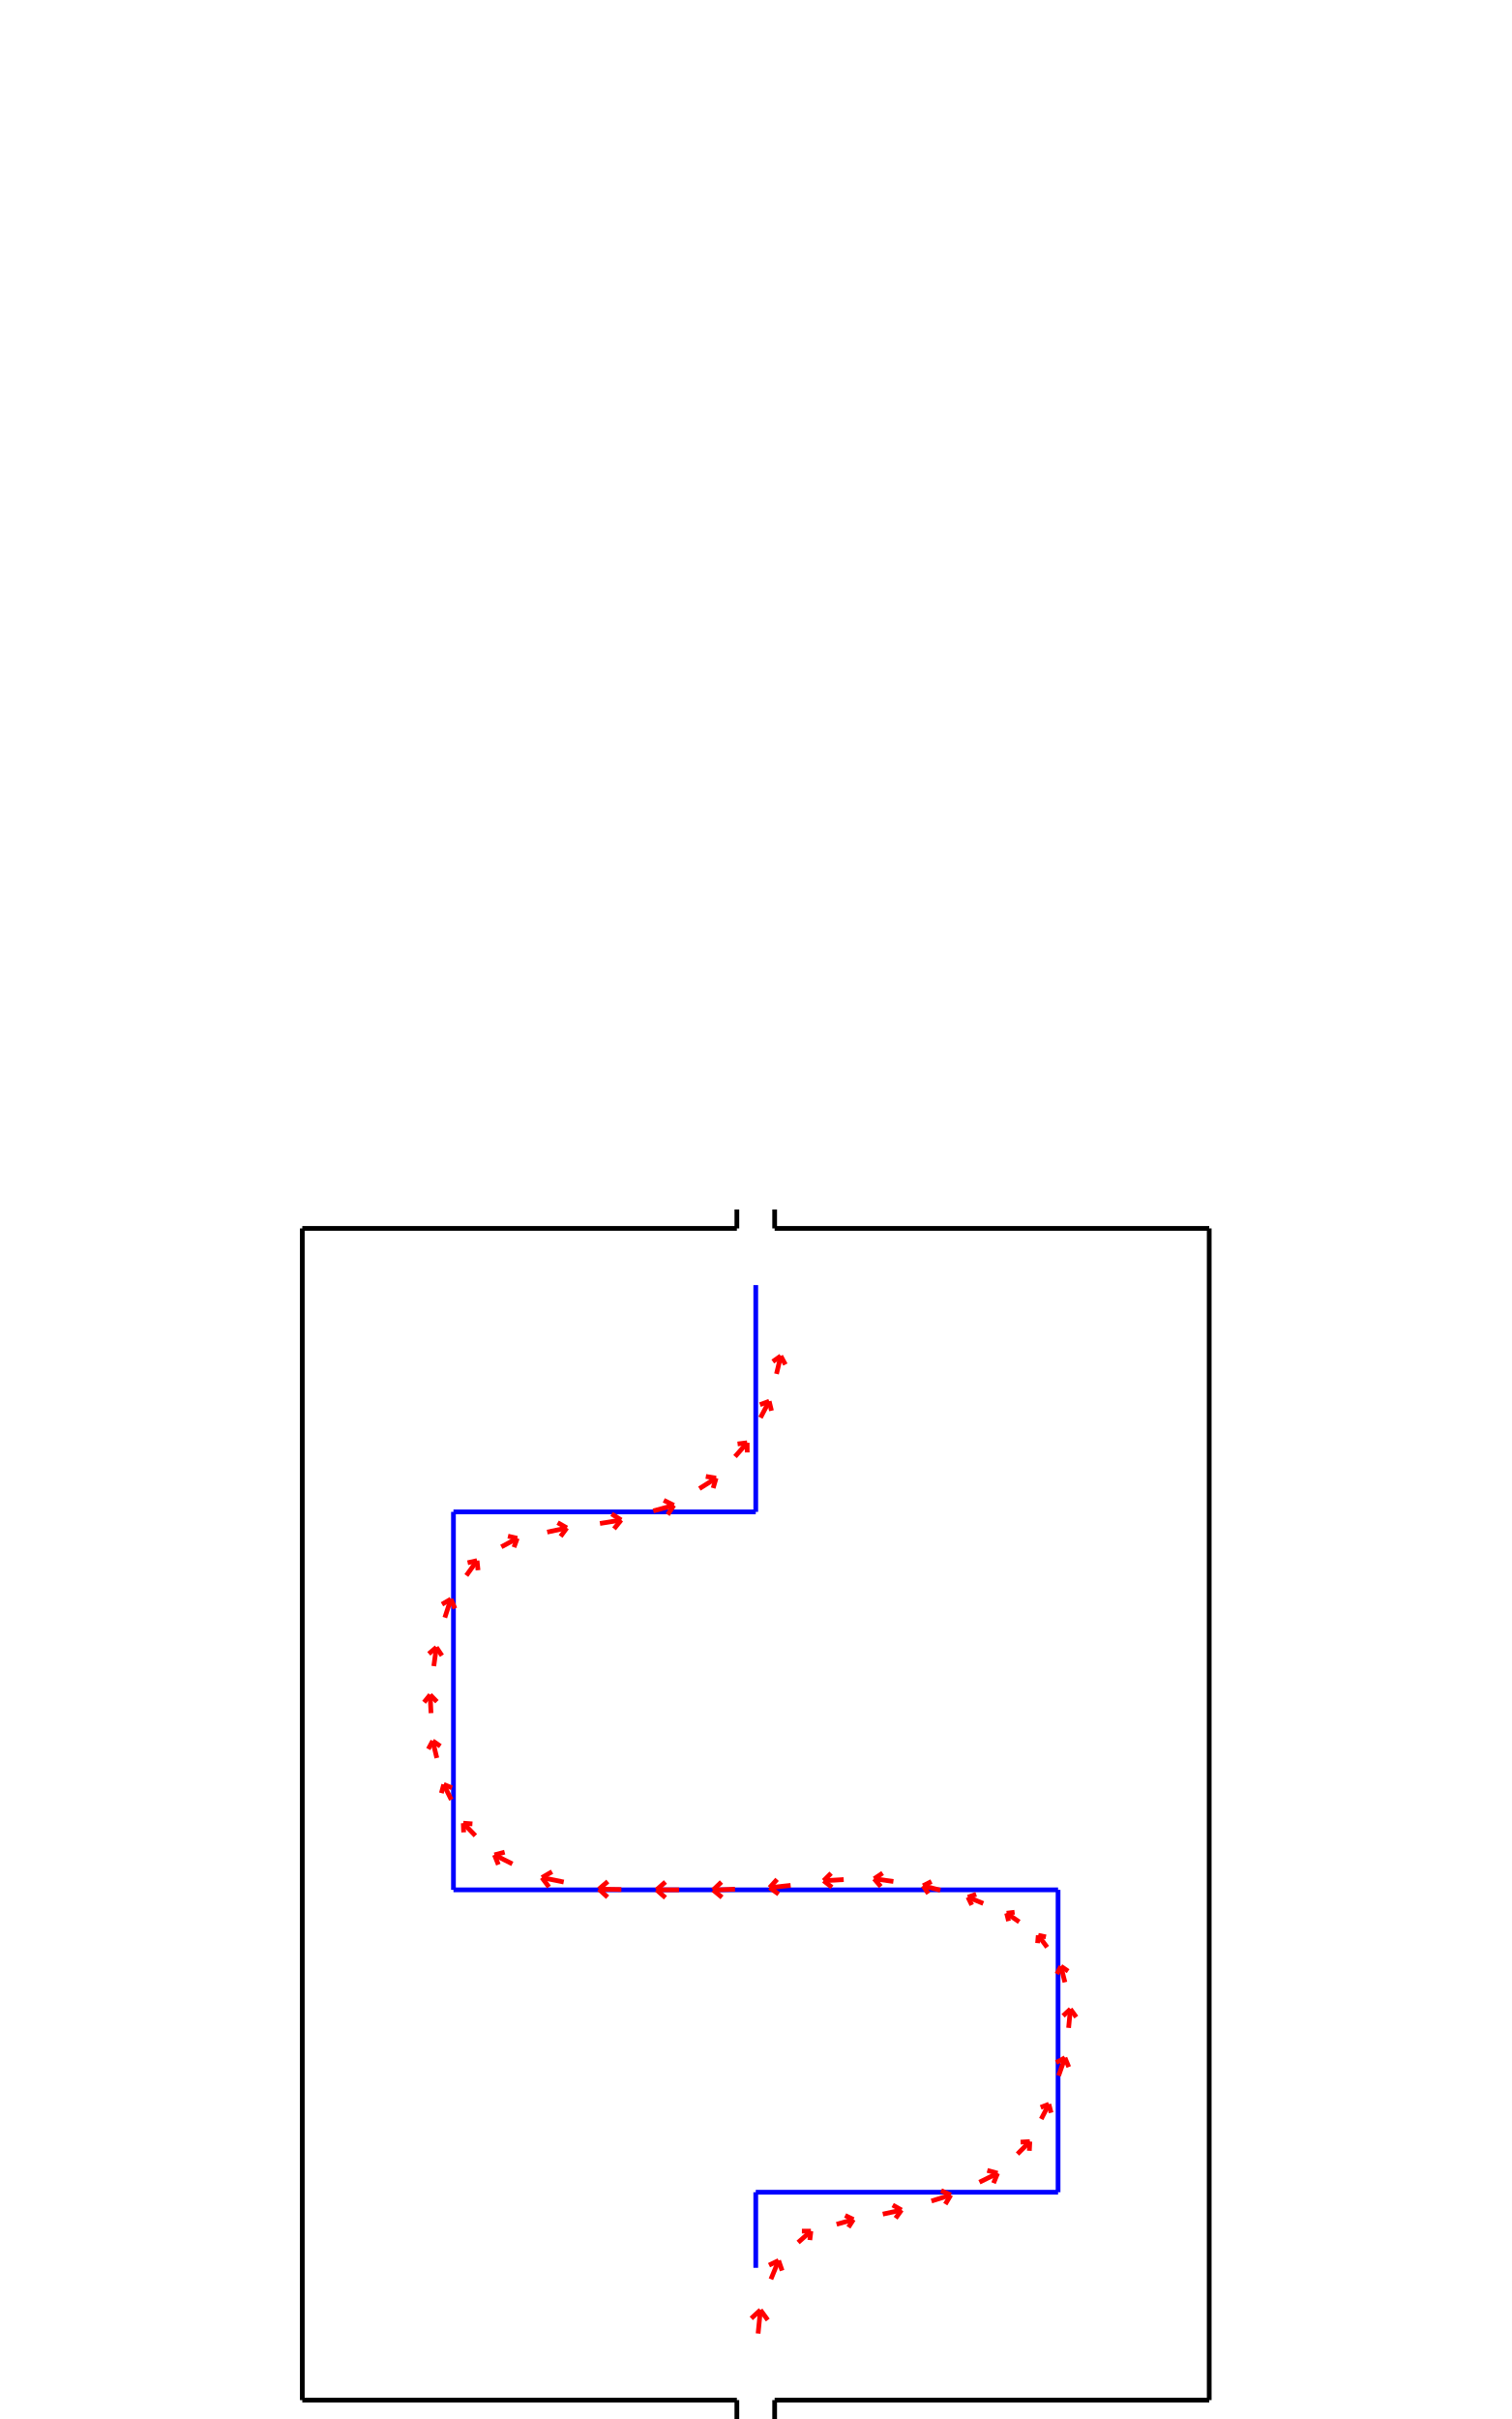
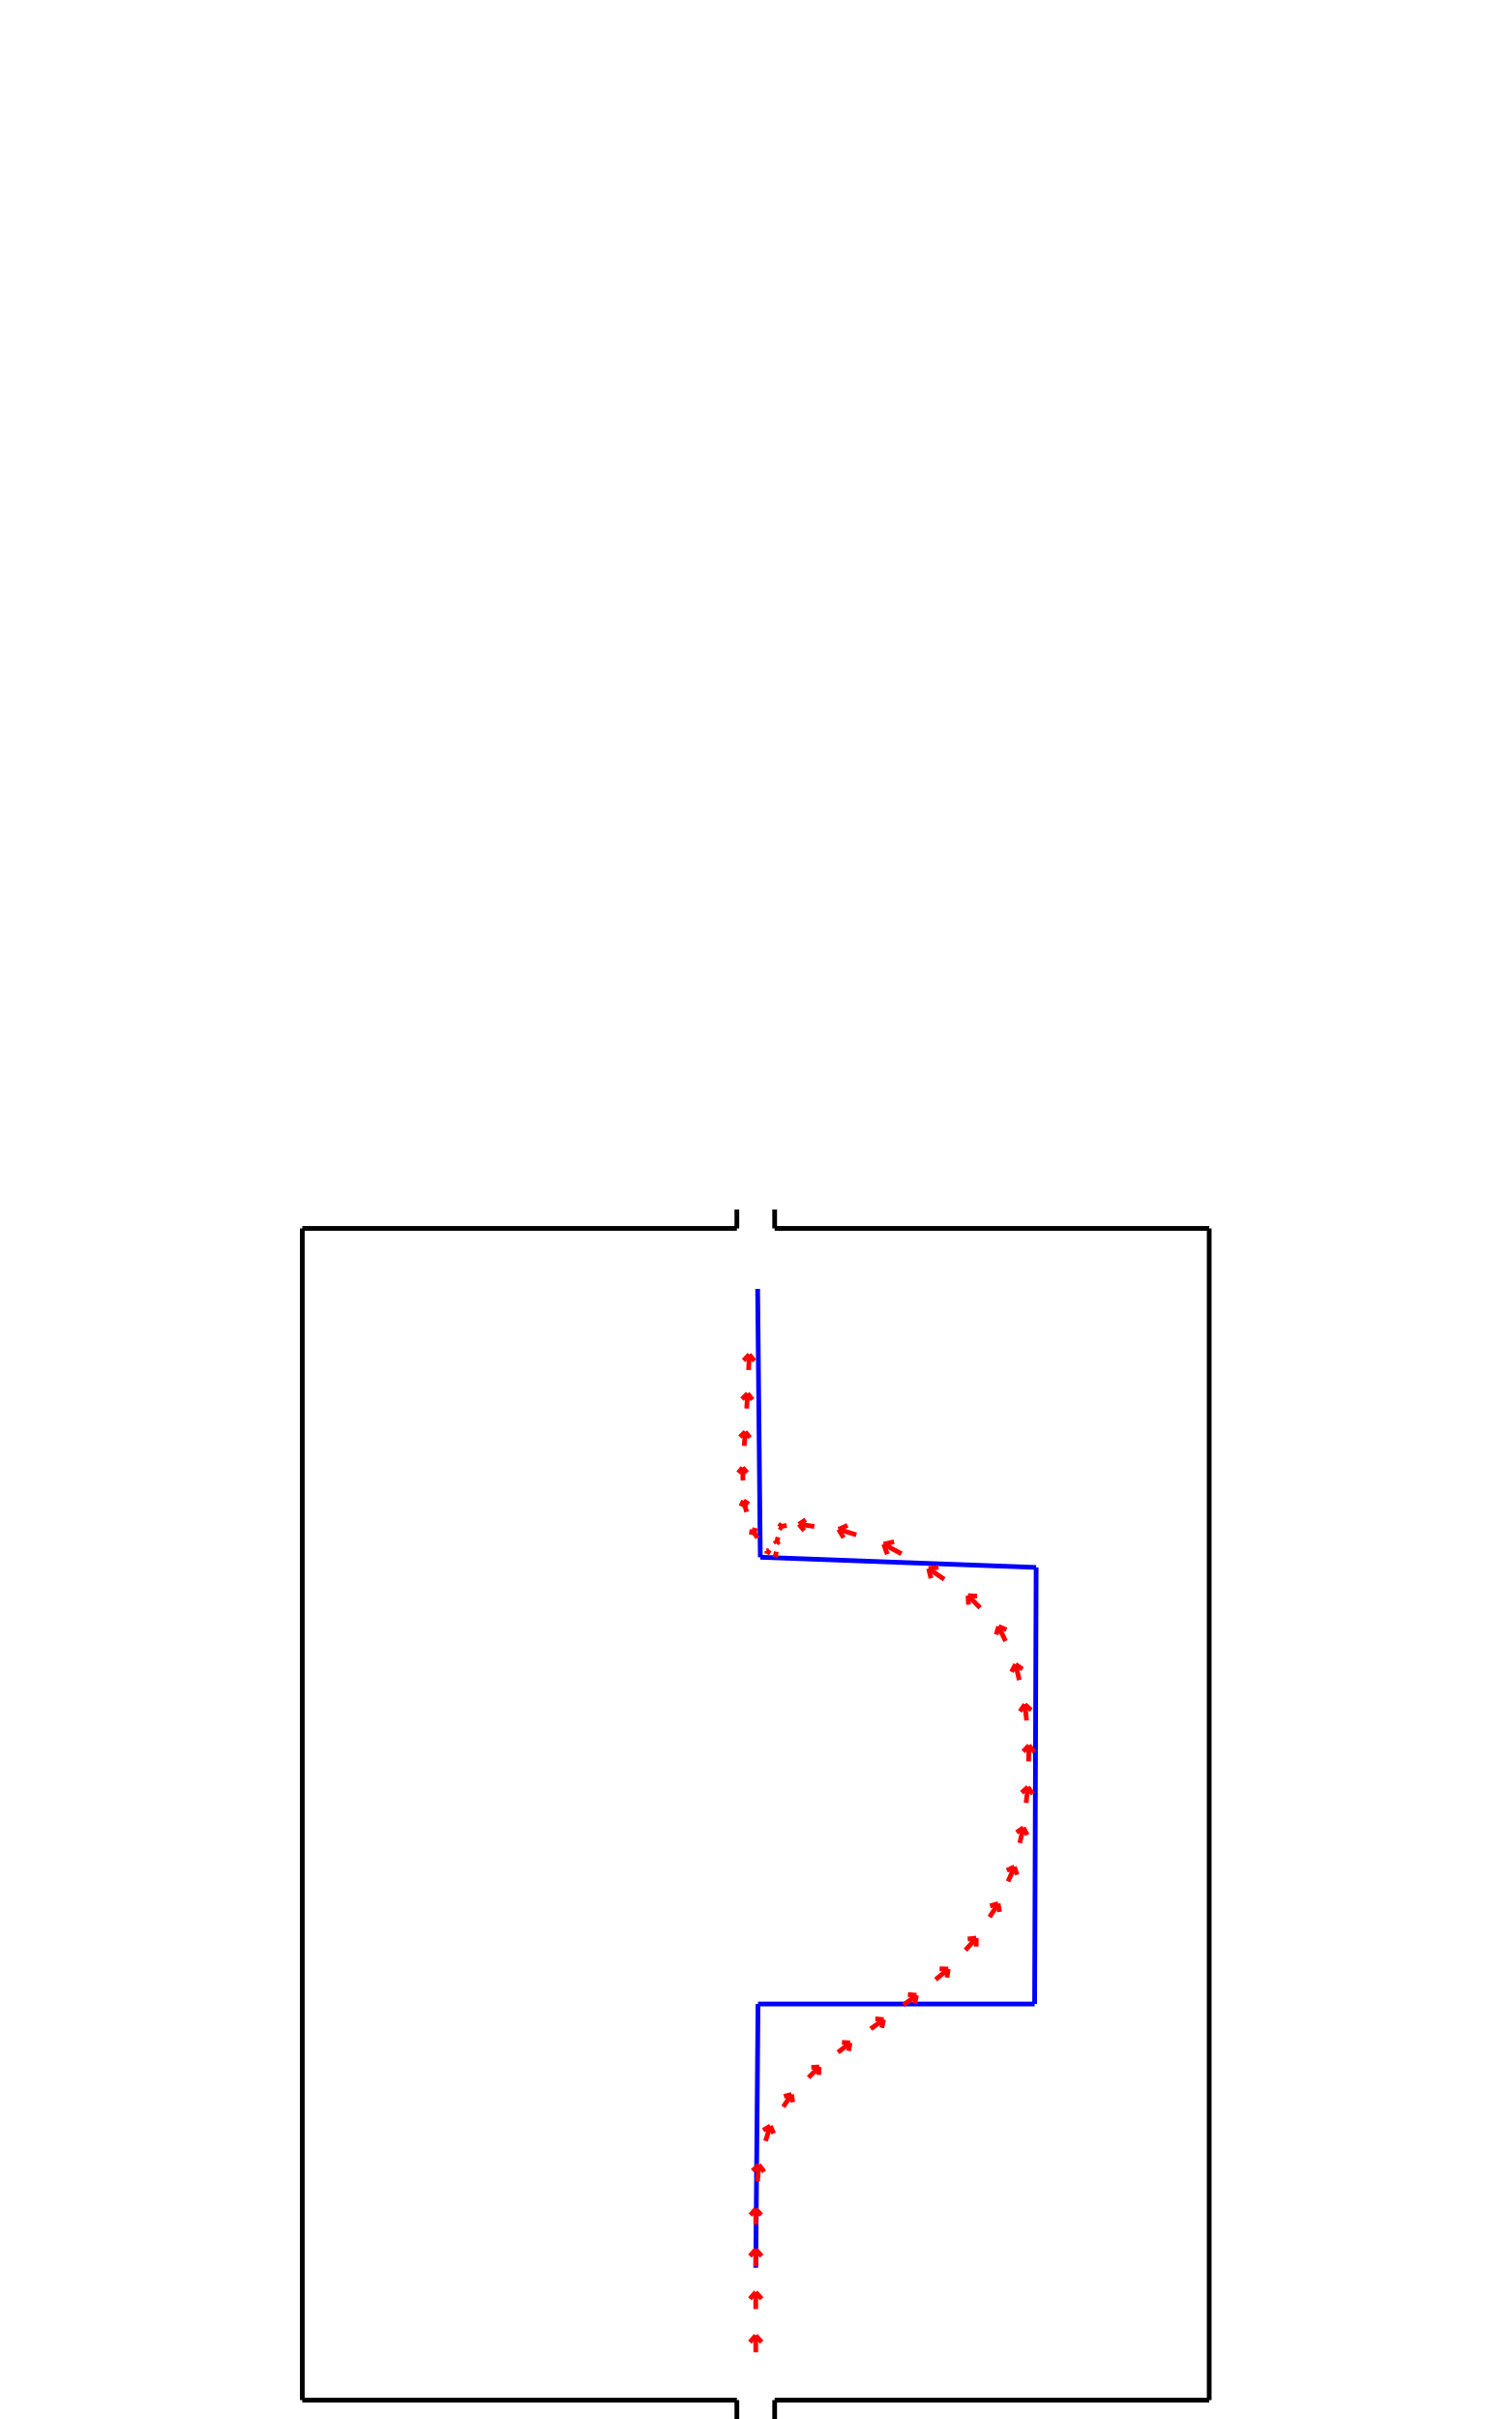
<svg xmlns="http://www.w3.org/2000/svg" version="1.0" width="450pt" height="720pt" viewBox="-20 -64 40 64" preserveAspectRatio="xMidYMid meet">
  <line x1="-0.5" y1="0" x2="-0.5" y2="-0.5" style="stroke:rgb(0,0,0);stroke-width:0.125" />
  <line x1="-0.5" y1="-0.5" x2="-12" y2="-0.5" style="stroke:rgb(0,0,0);stroke-width:0.125" />
  <line x1="-12" y1="-0.5" x2="-12" y2="-31.5" style="stroke:rgb(0,0,0);stroke-width:0.125" />
  <line x1="-12" y1="-31.5" x2="-0.5" y2="-31.5" style="stroke:rgb(0,0,0);stroke-width:0.125" />
  <line x1="-0.5" y1="-31.5" x2="-0.5" y2="-32" style="stroke:rgb(0,0,0);stroke-width:0.125" />
  <line x1="0.5" y1="0" x2="0.5" y2="-0.5" style="stroke:rgb(0,0,0);stroke-width:0.125" />
  <line x1="0.5" y1="-0.5" x2="12" y2="-0.5" style="stroke:rgb(0,0,0);stroke-width:0.125" />
  <line x1="12" y1="-0.5" x2="12" y2="-31.5" style="stroke:rgb(0,0,0);stroke-width:0.125" />
  <line x1="12" y1="-31.5" x2="0.5" y2="-31.5" style="stroke:rgb(0,0,0);stroke-width:0.125" />
  <line x1="0.5" y1="-31.5" x2="0.5" y2="-32" style="stroke:rgb(0,0,0);stroke-width:0.125" />
-   <line x1="0" y1="-4" x2="0" y2="-6" style="stroke:rgb(0,0,255);stroke-width:0.125" />
-   <line x1="0" y1="-6" x2="8" y2="-6" style="stroke:rgb(0,0,255);stroke-width:0.125" />
-   <line x1="8" y1="-6" x2="8" y2="-14" style="stroke:rgb(0,0,255);stroke-width:0.125" />
-   <line x1="8" y1="-14" x2="-8" y2="-14" style="stroke:rgb(0,0,255);stroke-width:0.125" />
-   <line x1="-8" y1="-14" x2="-8" y2="-24" style="stroke:rgb(0,0,255);stroke-width:0.125" />
-   <line x1="-8" y1="-24" x2="0" y2="-24" style="stroke:rgb(0,0,255);stroke-width:0.125" />
-   <line x1="0" y1="-24" x2="0" y2="-30" style="stroke:rgb(0,0,255);stroke-width:0.125" />
-   <line x1="0.062" y1="-2.261" x2="0.124" y2="-2.885" style="stroke:rgb(255,0,0);stroke-width:0.125" />
-   <line x1="0.318" y1="-2.618" x2="0.124" y2="-2.885" style="stroke:rgb(255,0,0);stroke-width:0.125" />
-   <line x1="-0.119" y1="-2.661" x2="0.124" y2="-2.885" style="stroke:rgb(255,0,0);stroke-width:0.125" />
-   <line x1="0.401" y1="-3.699" x2="0.605" y2="-4.193" style="stroke:rgb(255,0,0);stroke-width:0.125" />
-   <line x1="0.697" y1="-3.927" x2="0.605" y2="-4.193" style="stroke:rgb(255,0,0);stroke-width:0.125" />
-   <line x1="0.351" y1="-4.07" x2="0.605" y2="-4.193" style="stroke:rgb(255,0,0);stroke-width:0.125" />
-   <line x1="1.121" y1="-4.671" x2="1.459" y2="-4.97" style="stroke:rgb(255,0,0);stroke-width:0.125" />
-   <line x1="1.431" y1="-4.734" x2="1.459" y2="-4.97" style="stroke:rgb(255,0,0);stroke-width:0.125" />
-   <line x1="1.221" y1="-4.971" x2="1.459" y2="-4.97" style="stroke:rgb(255,0,0);stroke-width:0.125" />
-   <line x1="2.139" y1="-5.152" x2="2.585" y2="-5.278" style="stroke:rgb(255,0,0);stroke-width:0.125" />
-   <line x1="2.453" y1="-5.072" x2="2.585" y2="-5.278" style="stroke:rgb(255,0,0);stroke-width:0.125" />
-   <line x1="2.365" y1="-5.385" x2="2.585" y2="-5.278" style="stroke:rgb(255,0,0);stroke-width:0.125" />
-   <line x1="3.362" y1="-5.42" x2="3.858" y2="-5.529" style="stroke:rgb(255,0,0);stroke-width:0.125" />
-   <line x1="3.701" y1="-5.312" x2="3.858" y2="-5.529" style="stroke:rgb(255,0,0);stroke-width:0.125" />
-   <line x1="3.624" y1="-5.66" x2="3.858" y2="-5.529" style="stroke:rgb(255,0,0);stroke-width:0.125" />
-   <line x1="4.649" y1="-5.767" x2="5.162" y2="-5.927" style="stroke:rgb(255,0,0);stroke-width:0.125" />
-   <line x1="5.016" y1="-5.684" x2="5.162" y2="-5.927" style="stroke:rgb(255,0,0);stroke-width:0.125" />
-   <line x1="4.904" y1="-6.043" x2="5.162" y2="-5.927" style="stroke:rgb(255,0,0);stroke-width:0.125" />
-   <line x1="5.919" y1="-6.265" x2="6.4" y2="-6.502" style="stroke:rgb(255,0,0);stroke-width:0.125" />
-   <line x1="6.293" y1="-6.24" x2="6.4" y2="-6.502" style="stroke:rgb(255,0,0);stroke-width:0.125" />
-   <line x1="6.127" y1="-6.577" x2="6.4" y2="-6.502" style="stroke:rgb(255,0,0);stroke-width:0.125" />
-   <line x1="6.926" y1="-7.011" x2="7.253" y2="-7.34" style="stroke:rgb(255,0,0);stroke-width:0.125" />
-   <line x1="7.24" y1="-7.096" x2="7.253" y2="-7.34" style="stroke:rgb(255,0,0);stroke-width:0.125" />
-   <line x1="7.009" y1="-7.325" x2="7.253" y2="-7.34" style="stroke:rgb(255,0,0);stroke-width:0.125" />
-   <line x1="7.554" y1="-7.936" x2="7.757" y2="-8.329" style="stroke:rgb(255,0,0);stroke-width:0.125" />
-   <line x1="7.815" y1="-8.103" x2="7.757" y2="-8.329" style="stroke:rgb(255,0,0);stroke-width:0.125" />
-   <line x1="7.54" y1="-8.245" x2="7.757" y2="-8.329" style="stroke:rgb(255,0,0);stroke-width:0.125" />
-   <line x1="8.015" y1="-9.083" x2="8.182" y2="-9.558" style="stroke:rgb(255,0,0);stroke-width:0.125" />
-   <line x1="8.283" y1="-9.312" x2="8.182" y2="-9.558" style="stroke:rgb(255,0,0);stroke-width:0.125" />
-   <line x1="7.95" y1="-9.43" x2="8.182" y2="-9.558" style="stroke:rgb(255,0,0);stroke-width:0.125" />
-   <line x1="8.279" y1="-10.348" x2="8.327" y2="-10.846" style="stroke:rgb(255,0,0);stroke-width:0.125" />
-   <line x1="8.482" y1="-10.633" x2="8.327" y2="-10.846" style="stroke:rgb(255,0,0);stroke-width:0.125" />
-   <line x1="8.134" y1="-10.667" x2="8.327" y2="-10.846" style="stroke:rgb(255,0,0);stroke-width:0.125" />
-   <line x1="8.181" y1="-11.554" x2="8.076" y2="-11.978" style="stroke:rgb(255,0,0);stroke-width:0.125" />
-   <line x1="8.266" y1="-11.848" x2="8.076" y2="-11.978" style="stroke:rgb(255,0,0);stroke-width:0.125" />
-   <line x1="7.969" y1="-11.774" x2="8.076" y2="-11.978" style="stroke:rgb(255,0,0);stroke-width:0.125" />
-   <line x1="7.711" y1="-12.481" x2="7.476" y2="-12.797" style="stroke:rgb(255,0,0);stroke-width:0.125" />
-   <line x1="7.679" y1="-12.755" x2="7.476" y2="-12.797" style="stroke:rgb(255,0,0);stroke-width:0.125" />
-   <line x1="7.458" y1="-12.59" x2="7.476" y2="-12.797" style="stroke:rgb(255,0,0);stroke-width:0.125" />
-   <line x1="6.972" y1="-13.152" x2="6.639" y2="-13.381" style="stroke:rgb(255,0,0);stroke-width:0.125" />
-   <line x1="6.85" y1="-13.407" x2="6.639" y2="-13.381" style="stroke:rgb(255,0,0);stroke-width:0.125" />
-   <line x1="6.69" y1="-13.174" x2="6.639" y2="-13.381" style="stroke:rgb(255,0,0);stroke-width:0.125" />
-   <line x1="6.02" y1="-13.64" x2="5.615" y2="-13.807" style="stroke:rgb(255,0,0);stroke-width:0.125" />
-   <line x1="5.833" y1="-13.883" x2="5.615" y2="-13.807" style="stroke:rgb(255,0,0);stroke-width:0.125" />
-   <line x1="5.716" y1="-13.599" x2="5.615" y2="-13.807" style="stroke:rgb(255,0,0);stroke-width:0.125" />
-   <line x1="4.885" y1="-13.99" x2="4.428" y2="-14.108" style="stroke:rgb(255,0,0);stroke-width:0.125" />
-   <line x1="4.65" y1="-14.221" x2="4.428" y2="-14.108" style="stroke:rgb(255,0,0);stroke-width:0.125" />
-   <line x1="4.567" y1="-13.901" x2="4.428" y2="-14.108" style="stroke:rgb(255,0,0);stroke-width:0.125" />
-   <line x1="3.642" y1="-14.222" x2="3.133" y2="-14.293" style="stroke:rgb(255,0,0);stroke-width:0.125" />
-   <line x1="3.358" y1="-14.444" x2="3.133" y2="-14.293" style="stroke:rgb(255,0,0);stroke-width:0.125" />
-   <line x1="3.309" y1="-14.087" x2="3.133" y2="-14.293" style="stroke:rgb(255,0,0);stroke-width:0.125" />
-   <line x1="2.327" y1="-14.272" x2="1.796" y2="-14.241" style="stroke:rgb(255,0,0);stroke-width:0.125" />
-   <line x1="1.994" y1="-14.439" x2="1.796" y2="-14.241" style="stroke:rgb(255,0,0);stroke-width:0.125" />
-   <line x1="2.016" y1="-14.067" x2="1.796" y2="-14.241" style="stroke:rgb(255,0,0);stroke-width:0.125" />
-   <line x1="0.923" y1="-14.118" x2="0.366" y2="-14.058" style="stroke:rgb(255,0,0);stroke-width:0.125" />
-   <line x1="0.564" y1="-14.277" x2="0.366" y2="-14.058" style="stroke:rgb(255,0,0);stroke-width:0.125" />
-   <line x1="0.606" y1="-13.887" x2="0.366" y2="-14.058" style="stroke:rgb(255,0,0);stroke-width:0.125" />
-   <line x1="-0.549" y1="-14.017" x2="-1.129" y2="-13.995" style="stroke:rgb(255,0,0);stroke-width:0.125" />
-   <line x1="-0.908" y1="-14.207" x2="-1.129" y2="-13.995" style="stroke:rgb(255,0,0);stroke-width:0.125" />
-   <line x1="-0.893" y1="-13.801" x2="-1.129" y2="-13.995" style="stroke:rgb(255,0,0);stroke-width:0.125" />
-   <line x1="-2.03" y1="-14.001" x2="-2.625" y2="-14" style="stroke:rgb(255,0,0);stroke-width:0.125" />
-   <line x1="-2.391" y1="-14.209" x2="-2.625" y2="-14" style="stroke:rgb(255,0,0);stroke-width:0.125" />
-   <line x1="-2.39" y1="-13.792" x2="-2.625" y2="-14" style="stroke:rgb(255,0,0);stroke-width:0.125" />
-   <line x1="-3.557" y1="-14.009" x2="-4.152" y2="-14.018" style="stroke:rgb(255,0,0);stroke-width:0.125" />
-   <line x1="-3.915" y1="-14.222" x2="-4.152" y2="-14.018" style="stroke:rgb(255,0,0);stroke-width:0.125" />
-   <line x1="-3.921" y1="-13.806" x2="-4.152" y2="-14.018" style="stroke:rgb(255,0,0);stroke-width:0.125" />
-   <line x1="-5.082" y1="-14.207" x2="-5.659" y2="-14.324" style="stroke:rgb(255,0,0);stroke-width:0.125" />
-   <line x1="-5.391" y1="-14.48" x2="-5.659" y2="-14.324" style="stroke:rgb(255,0,0);stroke-width:0.125" />
-   <line x1="-5.473" y1="-14.076" x2="-5.659" y2="-14.324" style="stroke:rgb(255,0,0);stroke-width:0.125" />
-   <line x1="-6.442" y1="-14.687" x2="-6.915" y2="-14.925" style="stroke:rgb(255,0,0);stroke-width:0.125" />
-   <line x1="-6.645" y1="-14.997" x2="-6.915" y2="-14.925" style="stroke:rgb(255,0,0);stroke-width:0.125" />
-   <line x1="-6.812" y1="-14.666" x2="-6.915" y2="-14.925" style="stroke:rgb(255,0,0);stroke-width:0.125" />
-   <line x1="-7.42" y1="-15.433" x2="-7.74" y2="-15.763" style="stroke:rgb(255,0,0);stroke-width:0.125" />
-   <line x1="-7.498" y1="-15.745" x2="-7.74" y2="-15.763" style="stroke:rgb(255,0,0);stroke-width:0.125" />
-   <line x1="-7.73" y1="-15.521" x2="-7.74" y2="-15.763" style="stroke:rgb(255,0,0);stroke-width:0.125" />
-   <line x1="-8.057" y1="-16.385" x2="-8.258" y2="-16.788" style="stroke:rgb(255,0,0);stroke-width:0.125" />
-   <line x1="-8.038" y1="-16.699" x2="-8.258" y2="-16.788" style="stroke:rgb(255,0,0);stroke-width:0.125" />
-   <line x1="-8.32" y1="-16.559" x2="-8.258" y2="-16.788" style="stroke:rgb(255,0,0);stroke-width:0.125" />
-   <line x1="-8.44" y1="-17.488" x2="-8.549" y2="-17.941" style="stroke:rgb(255,0,0);stroke-width:0.125" />
-   <line x1="-8.347" y1="-17.801" x2="-8.549" y2="-17.941" style="stroke:rgb(255,0,0);stroke-width:0.125" />
-   <line x1="-8.665" y1="-17.725" x2="-8.549" y2="-17.941" style="stroke:rgb(255,0,0);stroke-width:0.125" />
-   <line x1="-8.594" y1="-18.675" x2="-8.617" y2="-19.161" style="stroke:rgb(255,0,0);stroke-width:0.125" />
-   <line x1="-8.438" y1="-18.978" x2="-8.617" y2="-19.161" style="stroke:rgb(255,0,0);stroke-width:0.125" />
-   <line x1="-8.778" y1="-18.962" x2="-8.617" y2="-19.161" style="stroke:rgb(255,0,0);stroke-width:0.125" />
-   <line x1="-8.52" y1="-19.919" x2="-8.452" y2="-20.417" style="stroke:rgb(255,0,0);stroke-width:0.125" />
-   <line x1="-8.305" y1="-20.197" x2="-8.452" y2="-20.417" style="stroke:rgb(255,0,0);stroke-width:0.125" />
-   <line x1="-8.653" y1="-20.245" x2="-8.452" y2="-20.417" style="stroke:rgb(255,0,0);stroke-width:0.125" />
-   <line x1="-8.228" y1="-21.203" x2="-8.069" y2="-21.692" style="stroke:rgb(255,0,0);stroke-width:0.125" />
-   <line x1="-7.961" y1="-21.444" x2="-8.069" y2="-21.692" style="stroke:rgb(255,0,0);stroke-width:0.125" />
-   <line x1="-8.303" y1="-21.555" x2="-8.069" y2="-21.692" style="stroke:rgb(255,0,0);stroke-width:0.125" />
-   <line x1="-7.659" y1="-22.316" x2="-7.376" y2="-22.71" style="stroke:rgb(255,0,0);stroke-width:0.125" />
-   <line x1="-7.35" y1="-22.456" x2="-7.376" y2="-22.71" style="stroke:rgb(255,0,0);stroke-width:0.125" />
-   <line x1="-7.625" y1="-22.654" x2="-7.376" y2="-22.71" style="stroke:rgb(255,0,0);stroke-width:0.125" />
-   <line x1="-6.733" y1="-23.074" x2="-6.312" y2="-23.301" style="stroke:rgb(255,0,0);stroke-width:0.125" />
-   <line x1="-6.398" y1="-23.064" x2="-6.312" y2="-23.301" style="stroke:rgb(255,0,0);stroke-width:0.125" />
-   <line x1="-6.557" y1="-23.358" x2="-6.312" y2="-23.301" style="stroke:rgb(255,0,0);stroke-width:0.125" />
-   <line x1="-5.519" y1="-23.465" x2="-4.999" y2="-23.576" style="stroke:rgb(255,0,0);stroke-width:0.125" />
-   <line x1="-5.165" y1="-23.351" x2="-4.999" y2="-23.576" style="stroke:rgb(255,0,0);stroke-width:0.125" />
-   <line x1="-5.243" y1="-23.715" x2="-4.999" y2="-23.576" style="stroke:rgb(255,0,0);stroke-width:0.125" />
-   <line x1="-4.123" y1="-23.693" x2="-3.561" y2="-23.785" style="stroke:rgb(255,0,0);stroke-width:0.125" />
-   <line x1="-3.75" y1="-23.552" x2="-3.561" y2="-23.785" style="stroke:rgb(255,0,0);stroke-width:0.125" />
-   <line x1="-3.815" y1="-23.945" x2="-3.561" y2="-23.785" style="stroke:rgb(255,0,0);stroke-width:0.125" />
-   <line x1="-2.712" y1="-24.025" x2="-2.168" y2="-24.175" style="stroke:rgb(255,0,0);stroke-width:0.125" />
-   <line x1="-2.33" y1="-23.925" x2="-2.168" y2="-24.175" style="stroke:rgb(255,0,0);stroke-width:0.125" />
-   <line x1="-2.434" y1="-24.306" x2="-2.168" y2="-24.175" style="stroke:rgb(255,0,0);stroke-width:0.125" />
-   <line x1="-1.492" y1="-24.616" x2="-1.05" y2="-24.893" style="stroke:rgb(255,0,0);stroke-width:0.125" />
-   <line x1="-1.127" y1="-24.629" x2="-1.05" y2="-24.893" style="stroke:rgb(255,0,0);stroke-width:0.125" />
-   <line x1="-1.321" y1="-24.938" x2="-1.05" y2="-24.893" style="stroke:rgb(255,0,0);stroke-width:0.125" />
-   <line x1="-0.548" y1="-25.463" x2="-0.227" y2="-25.828" style="stroke:rgb(255,0,0);stroke-width:0.125" />
-   <line x1="-0.226" y1="-25.573" x2="-0.227" y2="-25.828" style="stroke:rgb(255,0,0);stroke-width:0.125" />
-   <line x1="-0.481" y1="-25.797" x2="-0.227" y2="-25.828" style="stroke:rgb(255,0,0);stroke-width:0.125" />
-   <line x1="0.124" y1="-26.492" x2="0.355" y2="-26.927" style="stroke:rgb(255,0,0);stroke-width:0.125" />
-   <line x1="0.416" y1="-26.675" x2="0.355" y2="-26.927" style="stroke:rgb(255,0,0);stroke-width:0.125" />
-   <line x1="0.112" y1="-26.836" x2="0.355" y2="-26.927" style="stroke:rgb(255,0,0);stroke-width:0.125" />
-   <line x1="0.549" y1="-27.65" x2="0.662" y2="-28.125" style="stroke:rgb(255,0,0);stroke-width:0.125" />
-   <line x1="0.784" y1="-27.898" x2="0.662" y2="-28.125" style="stroke:rgb(255,0,0);stroke-width:0.125" />
-   <line x1="0.451" y1="-27.977" x2="0.662" y2="-28.125" style="stroke:rgb(255,0,0);stroke-width:0.125" />
+   <line x1="0" y1="-4" x2="0.06" y2="-10.98" style="stroke:rgb(0,0,255);stroke-width:0.125" />
+   <line x1="0.06" y1="-10.98" x2="7.38" y2="-10.98" style="stroke:rgb(0,0,255);stroke-width:0.125" />
+   <line x1="7.38" y1="-10.98" x2="7.42" y2="-22.53" style="stroke:rgb(0,0,255);stroke-width:0.125" />
+   <line x1="7.42" y1="-22.53" x2="0.12" y2="-22.8" style="stroke:rgb(0,0,255);stroke-width:0.125" />
+   <line x1="0.12" y1="-22.8" x2="0.05" y2="-29.9" style="stroke:rgb(0,0,255);stroke-width:0.125" />
+   <line x1="-1.1920928955078125E-06" y1="-1.763" x2="-1.2195374665679992E-06" y2="-2.209" style="stroke:rgb(255,0,0);stroke-width:0.125" />
+   <line x1="0.156" y1="-2.033" x2="-1.2195374665679992E-06" y2="-2.209" style="stroke:rgb(255,0,0);stroke-width:0.125" />
+   <line x1="-0.156" y1="-2.033" x2="-1.2195374665679992E-06" y2="-2.209" style="stroke:rgb(255,0,0);stroke-width:0.125" />
+   <line x1="-1.1920928955078125E-06" y1="-2.909" x2="-1.219780529027048E-06" y2="-3.356" style="stroke:rgb(255,0,0);stroke-width:0.125" />
+   <line x1="0.157" y1="-3.18" x2="-1.219780529027048E-06" y2="-3.356" style="stroke:rgb(255,0,0);stroke-width:0.125" />
+   <line x1="-0.157" y1="-3.18" x2="-1.219780529027048E-06" y2="-3.356" style="stroke:rgb(255,0,0);stroke-width:0.125" />
+   <line x1="-1.430511474609375E-06" y1="-4.038" x2="-1.4583805523216142E-06" y2="-4.486" style="stroke:rgb(255,0,0);stroke-width:0.125" />
+   <line x1="0.157" y1="-4.31" x2="-1.4583805523216142E-06" y2="-4.486" style="stroke:rgb(255,0,0);stroke-width:0.125" />
+   <line x1="-0.157" y1="-4.31" x2="-1.4583805523216142E-06" y2="-4.486" style="stroke:rgb(255,0,0);stroke-width:0.125" />
+   <line x1="-1.430511474609375E-06" y1="-5.146" x2="-1.4561204579877085E-06" y2="-5.557" style="stroke:rgb(255,0,0);stroke-width:0.125" />
+   <line x1="0.144" y1="-5.395" x2="-1.4561204579877085E-06" y2="-5.557" style="stroke:rgb(255,0,0);stroke-width:0.125" />
+   <line x1="-0.144" y1="-5.395" x2="-1.4561204579877085E-06" y2="-5.557" style="stroke:rgb(255,0,0);stroke-width:0.125" />
+   <line x1="0.047" y1="-6.284" x2="0.082" y2="-6.727" style="stroke:rgb(255,0,0);stroke-width:0.125" />
+   <line x1="0.223" y1="-6.541" x2="0.082" y2="-6.727" style="stroke:rgb(255,0,0);stroke-width:0.125" />
+   <line x1="-0.087" y1="-6.565" x2="0.082" y2="-6.727" style="stroke:rgb(255,0,0);stroke-width:0.125" />
+   <line x1="0.259" y1="-7.354" x2="0.385" y2="-7.753" style="stroke:rgb(255,0,0);stroke-width:0.125" />
+   <line x1="0.475" y1="-7.552" x2="0.385" y2="-7.753" style="stroke:rgb(255,0,0);stroke-width:0.125" />
+   <line x1="0.196" y1="-7.64" x2="0.385" y2="-7.753" style="stroke:rgb(255,0,0);stroke-width:0.125" />
+   <line x1="0.728" y1="-8.259" x2="0.949" y2="-8.587" style="stroke:rgb(255,0,0);stroke-width:0.125" />
+   <line x1="0.977" y1="-8.38" x2="0.949" y2="-8.587" style="stroke:rgb(255,0,0);stroke-width:0.125" />
+   <line x1="0.747" y1="-8.536" x2="0.949" y2="-8.587" style="stroke:rgb(255,0,0);stroke-width:0.125" />
+   <line x1="1.396" y1="-9.034" x2="1.68" y2="-9.314" style="stroke:rgb(255,0,0);stroke-width:0.125" />
+   <line x1="1.666" y1="-9.104" x2="1.68" y2="-9.314" style="stroke:rgb(255,0,0);stroke-width:0.125" />
+   <line x1="1.47" y1="-9.304" x2="1.68" y2="-9.314" style="stroke:rgb(255,0,0);stroke-width:0.125" />
+   <line x1="2.176" y1="-9.7" x2="2.497" y2="-9.952" style="stroke:rgb(255,0,0);stroke-width:0.125" />
+   <line x1="2.458" y1="-9.74" x2="2.497" y2="-9.952" style="stroke:rgb(255,0,0);stroke-width:0.125" />
+   <line x1="2.282" y1="-9.965" x2="2.497" y2="-9.952" style="stroke:rgb(255,0,0);stroke-width:0.125" />
+   <line x1="3.041" y1="-10.323" x2="3.385" y2="-10.565" style="stroke:rgb(255,0,0);stroke-width:0.125" />
+   <line x1="3.334" y1="-10.349" x2="3.385" y2="-10.565" style="stroke:rgb(255,0,0);stroke-width:0.125" />
+   <line x1="3.165" y1="-10.59" x2="3.385" y2="-10.565" style="stroke:rgb(255,0,0);stroke-width:0.125" />
+   <line x1="3.909" y1="-10.954" x2="4.253" y2="-11.212" style="stroke:rgb(255,0,0);stroke-width:0.125" />
+   <line x1="4.208" y1="-10.99" x2="4.253" y2="-11.212" style="stroke:rgb(255,0,0);stroke-width:0.125" />
+   <line x1="4.027" y1="-11.231" x2="4.253" y2="-11.212" style="stroke:rgb(255,0,0);stroke-width:0.125" />
+   <line x1="4.76" y1="-11.626" x2="5.094" y2="-11.905" style="stroke:rgb(255,0,0);stroke-width:0.125" />
+   <line x1="5.06" y1="-11.679" x2="5.094" y2="-11.905" style="stroke:rgb(255,0,0);stroke-width:0.125" />
+   <line x1="4.865" y1="-11.912" x2="5.094" y2="-11.905" style="stroke:rgb(255,0,0);stroke-width:0.125" />
+   <line x1="5.549" y1="-12.404" x2="5.834" y2="-12.725" style="stroke:rgb(255,0,0);stroke-width:0.125" />
+   <line x1="5.834" y1="-12.499" x2="5.834" y2="-12.725" style="stroke:rgb(255,0,0);stroke-width:0.125" />
+   <line x1="5.609" y1="-12.698" x2="5.834" y2="-12.725" style="stroke:rgb(255,0,0);stroke-width:0.125" />
+   <line x1="6.188" y1="-13.278" x2="6.415" y2="-13.636" style="stroke:rgb(255,0,0);stroke-width:0.125" />
+   <line x1="6.451" y1="-13.415" x2="6.415" y2="-13.636" style="stroke:rgb(255,0,0);stroke-width:0.125" />
+   <line x1="6.2" y1="-13.574" x2="6.415" y2="-13.636" style="stroke:rgb(255,0,0);stroke-width:0.125" />
+   <line x1="6.678" y1="-14.222" x2="6.845" y2="-14.608" style="stroke:rgb(255,0,0);stroke-width:0.125" />
+   <line x1="6.914" y1="-14.398" x2="6.845" y2="-14.608" style="stroke:rgb(255,0,0);stroke-width:0.125" />
+   <line x1="6.644" y1="-14.515" x2="6.845" y2="-14.608" style="stroke:rgb(255,0,0);stroke-width:0.125" />
+   <line x1="6.986" y1="-15.239" x2="7.081" y2="-15.646" style="stroke:rgb(255,0,0);stroke-width:0.125" />
+   <line x1="7.186" y1="-15.452" x2="7.081" y2="-15.646" style="stroke:rgb(255,0,0);stroke-width:0.125" />
+   <line x1="6.901" y1="-15.519" x2="7.081" y2="-15.646" style="stroke:rgb(255,0,0);stroke-width:0.125" />
+   <line x1="7.154" y1="-16.299" x2="7.202" y2="-16.72" style="stroke:rgb(255,0,0);stroke-width:0.125" />
+   <line x1="7.331" y1="-16.538" x2="7.202" y2="-16.72" style="stroke:rgb(255,0,0);stroke-width:0.125" />
+   <line x1="7.036" y1="-16.571" x2="7.202" y2="-16.72" style="stroke:rgb(255,0,0);stroke-width:0.125" />
+   <line x1="7.221" y1="-17.397" x2="7.229" y2="-17.822" style="stroke:rgb(255,0,0);stroke-width:0.125" />
+   <line x1="7.374" y1="-17.652" x2="7.229" y2="-17.822" style="stroke:rgb(255,0,0);stroke-width:0.125" />
+   <line x1="7.077" y1="-17.658" x2="7.229" y2="-17.822" style="stroke:rgb(255,0,0);stroke-width:0.125" />
+   <line x1="7.167" y1="-18.482" x2="7.122" y2="-18.906" style="stroke:rgb(255,0,0);stroke-width:0.125" />
+   <line x1="7.288" y1="-18.755" x2="7.122" y2="-18.906" style="stroke:rgb(255,0,0);stroke-width:0.125" />
+   <line x1="6.991" y1="-18.723" x2="7.122" y2="-18.906" style="stroke:rgb(255,0,0);stroke-width:0.125" />
+   <line x1="6.973" y1="-19.551" x2="6.875" y2="-19.966" style="stroke:rgb(255,0,0);stroke-width:0.125" />
+   <line x1="7.059" y1="-19.837" x2="6.875" y2="-19.966" style="stroke:rgb(255,0,0);stroke-width:0.125" />
+   <line x1="6.768" y1="-19.768" x2="6.875" y2="-19.966" style="stroke:rgb(255,0,0);stroke-width:0.125" />
+   <line x1="6.609" y1="-20.582" x2="6.426" y2="-20.969" style="stroke:rgb(255,0,0);stroke-width:0.125" />
+   <line x1="6.633" y1="-20.881" x2="6.426" y2="-20.969" style="stroke:rgb(255,0,0);stroke-width:0.125" />
+   <line x1="6.363" y1="-20.752" x2="6.426" y2="-20.969" style="stroke:rgb(255,0,0);stroke-width:0.125" />
+   <line x1="5.936" y1="-21.463" x2="5.617" y2="-21.785" style="stroke:rgb(255,0,0);stroke-width:0.125" />
+   <line x1="5.855" y1="-21.77" x2="5.617" y2="-21.785" style="stroke:rgb(255,0,0);stroke-width:0.125" />
+   <line x1="5.63" y1="-21.546" x2="5.617" y2="-21.785" style="stroke:rgb(255,0,0);stroke-width:0.125" />
+   <line x1="4.987" y1="-22.216" x2="4.573" y2="-22.5" style="stroke:rgb(255,0,0);stroke-width:0.125" />
+   <line x1="4.835" y1="-22.533" x2="4.573" y2="-22.5" style="stroke:rgb(255,0,0);stroke-width:0.125" />
+   <line x1="4.637" y1="-22.243" x2="4.573" y2="-22.5" style="stroke:rgb(255,0,0);stroke-width:0.125" />
+   <line x1="3.855" y1="-22.891" x2="3.385" y2="-23.145" style="stroke:rgb(255,0,0);stroke-width:0.125" />
+   <line x1="3.659" y1="-23.209" x2="3.385" y2="-23.145" style="stroke:rgb(255,0,0);stroke-width:0.125" />
+   <line x1="3.481" y1="-22.88" x2="3.385" y2="-23.145" style="stroke:rgb(255,0,0);stroke-width:0.125" />
+   <line x1="2.661" y1="-23.392" x2="2.192" y2="-23.538" style="stroke:rgb(255,0,0);stroke-width:0.125" />
+   <line x1="2.428" y1="-23.644" x2="2.192" y2="-23.538" style="stroke:rgb(255,0,0);stroke-width:0.125" />
+   <line x1="2.325" y1="-23.316" x2="2.192" y2="-23.538" style="stroke:rgb(255,0,0);stroke-width:0.125" />
+   <line x1="1.55" y1="-23.614" x2="1.142" y2="-23.671" style="stroke:rgb(255,0,0);stroke-width:0.125" />
+   <line x1="1.322" y1="-23.791" x2="1.142" y2="-23.671" style="stroke:rgb(255,0,0);stroke-width:0.125" />
+   <line x1="1.282" y1="-23.506" x2="1.142" y2="-23.671" style="stroke:rgb(255,0,0);stroke-width:0.125" />
+   <line x1="0.819" y1="-23.641" x2="0.618" y2="-23.606" style="stroke:rgb(255,0,0);stroke-width:0.125" />
+   <line x1="0.685" y1="-23.691" x2="0.618" y2="-23.606" style="stroke:rgb(255,0,0);stroke-width:0.125" />
+   <line x1="0.71" y1="-23.55" x2="0.618" y2="-23.606" style="stroke:rgb(255,0,0);stroke-width:0.125" />
+   <line x1="0.587" y1="-23.333" x2="0.551" y2="-23.167" style="stroke:rgb(255,0,0);stroke-width:0.125" />
+   <line x1="0.507" y1="-23.245" x2="0.551" y2="-23.167" style="stroke:rgb(255,0,0);stroke-width:0.125" />
+   <line x1="0.624" y1="-23.22" x2="0.551" y2="-23.167" style="stroke:rgb(255,0,0);stroke-width:0.125" />
+   <line x1="0.543" y1="-22.948" x2="0.521" y2="-22.829" style="stroke:rgb(255,0,0);stroke-width:0.125" />
+   <line x1="0.488" y1="-22.883" x2="0.521" y2="-22.829" style="stroke:rgb(255,0,0);stroke-width:0.125" />
+   <line x1="0.571" y1="-22.868" x2="0.521" y2="-22.829" style="stroke:rgb(255,0,0);stroke-width:0.125" />
+   <line x1="0.384" y1="-22.904" x2="0.285" y2="-22.969" style="stroke:rgb(255,0,0);stroke-width:0.125" />
+   <line x1="0.347" y1="-22.978" x2="0.285" y2="-22.969" style="stroke:rgb(255,0,0);stroke-width:0.125" />
+   <line x1="0.301" y1="-22.909" x2="0.285" y2="-22.969" style="stroke:rgb(255,0,0);stroke-width:0.125" />
+   <line x1="0.045" y1="-23.311" x2="-0.099" y2="-23.534" style="stroke:rgb(255,0,0);stroke-width:0.125" />
+   <line x1="0.036" y1="-23.497" x2="-0.099" y2="-23.534" style="stroke:rgb(255,0,0);stroke-width:0.125" />
+   <line x1="-0.12" y1="-23.396" x2="-0.099" y2="-23.534" style="stroke:rgb(255,0,0);stroke-width:0.125" />
+   <line x1="-0.242" y1="-23.999" x2="-0.323" y2="-24.295" style="stroke:rgb(255,0,0);stroke-width:0.125" />
+   <line x1="-0.187" y1="-24.206" x2="-0.323" y2="-24.295" style="stroke:rgb(255,0,0);stroke-width:0.125" />
+   <line x1="-0.395" y1="-24.15" x2="-0.323" y2="-24.295" style="stroke:rgb(255,0,0);stroke-width:0.125" />
+   <line x1="-0.338" y1="-24.83" x2="-0.35" y2="-25.17" style="stroke:rgb(255,0,0);stroke-width:0.125" />
+   <line x1="-0.227" y1="-25.04" x2="-0.35" y2="-25.17" style="stroke:rgb(255,0,0);stroke-width:0.125" />
+   <line x1="-0.465" y1="-25.032" x2="-0.35" y2="-25.17" style="stroke:rgb(255,0,0);stroke-width:0.125" />
+   <line x1="-0.304" y1="-25.746" x2="-0.278" y2="-26.119" style="stroke:rgb(255,0,0);stroke-width:0.125" />
+   <line x1="-0.157" y1="-25.963" x2="-0.278" y2="-26.119" style="stroke:rgb(255,0,0);stroke-width:0.125" />
+   <line x1="-0.418" y1="-25.981" x2="-0.278" y2="-26.119" style="stroke:rgb(255,0,0);stroke-width:0.125" />
+   <line x1="-0.24" y1="-26.734" x2="-0.217" y2="-27.133" style="stroke:rgb(255,0,0);stroke-width:0.125" />
+   <line x1="-0.087" y1="-26.968" x2="-0.217" y2="-27.133" style="stroke:rgb(255,0,0);stroke-width:0.125" />
+   <line x1="-0.366" y1="-26.983" x2="-0.217" y2="-27.133" style="stroke:rgb(255,0,0);stroke-width:0.125" />
+   <line x1="-0.19" y1="-27.751" x2="-0.172" y2="-28.163" style="stroke:rgb(255,0,0);stroke-width:0.125" />
+   <line x1="-0.035" y1="-27.994" x2="-0.172" y2="-28.163" style="stroke:rgb(255,0,0);stroke-width:0.125" />
+   <line x1="-0.323" y1="-28.007" x2="-0.172" y2="-28.163" style="stroke:rgb(255,0,0);stroke-width:0.125" />
</svg>
